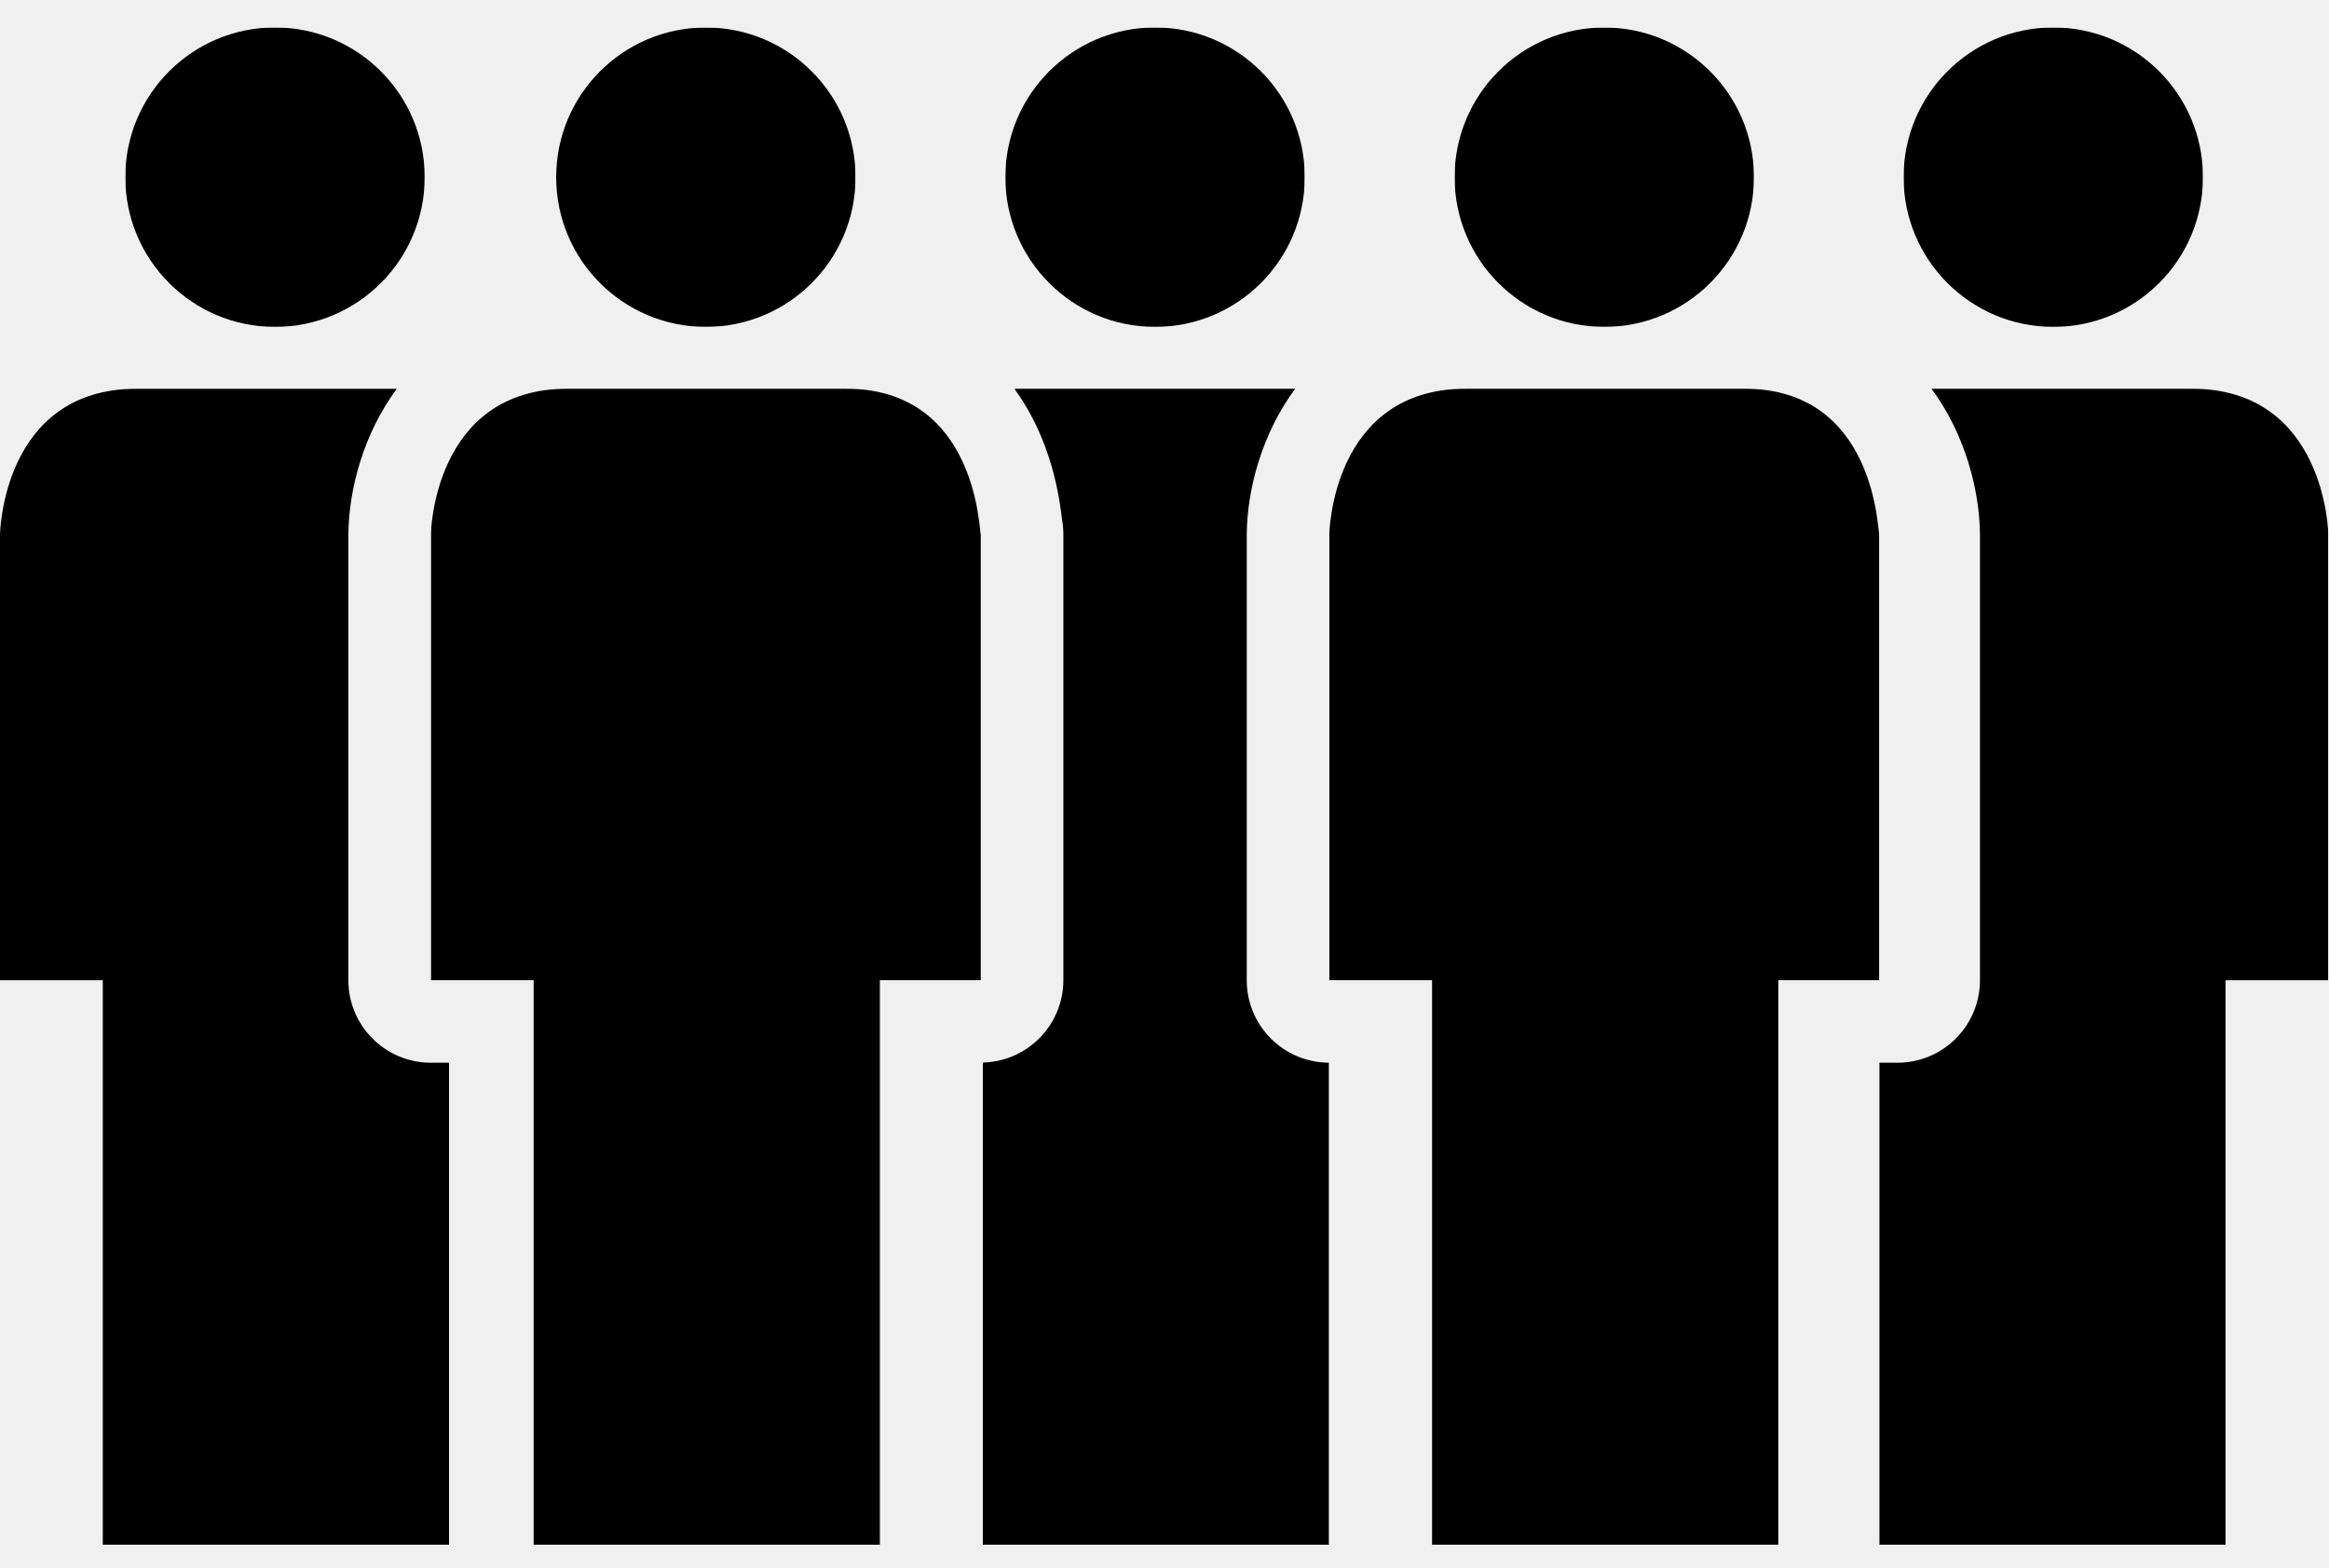
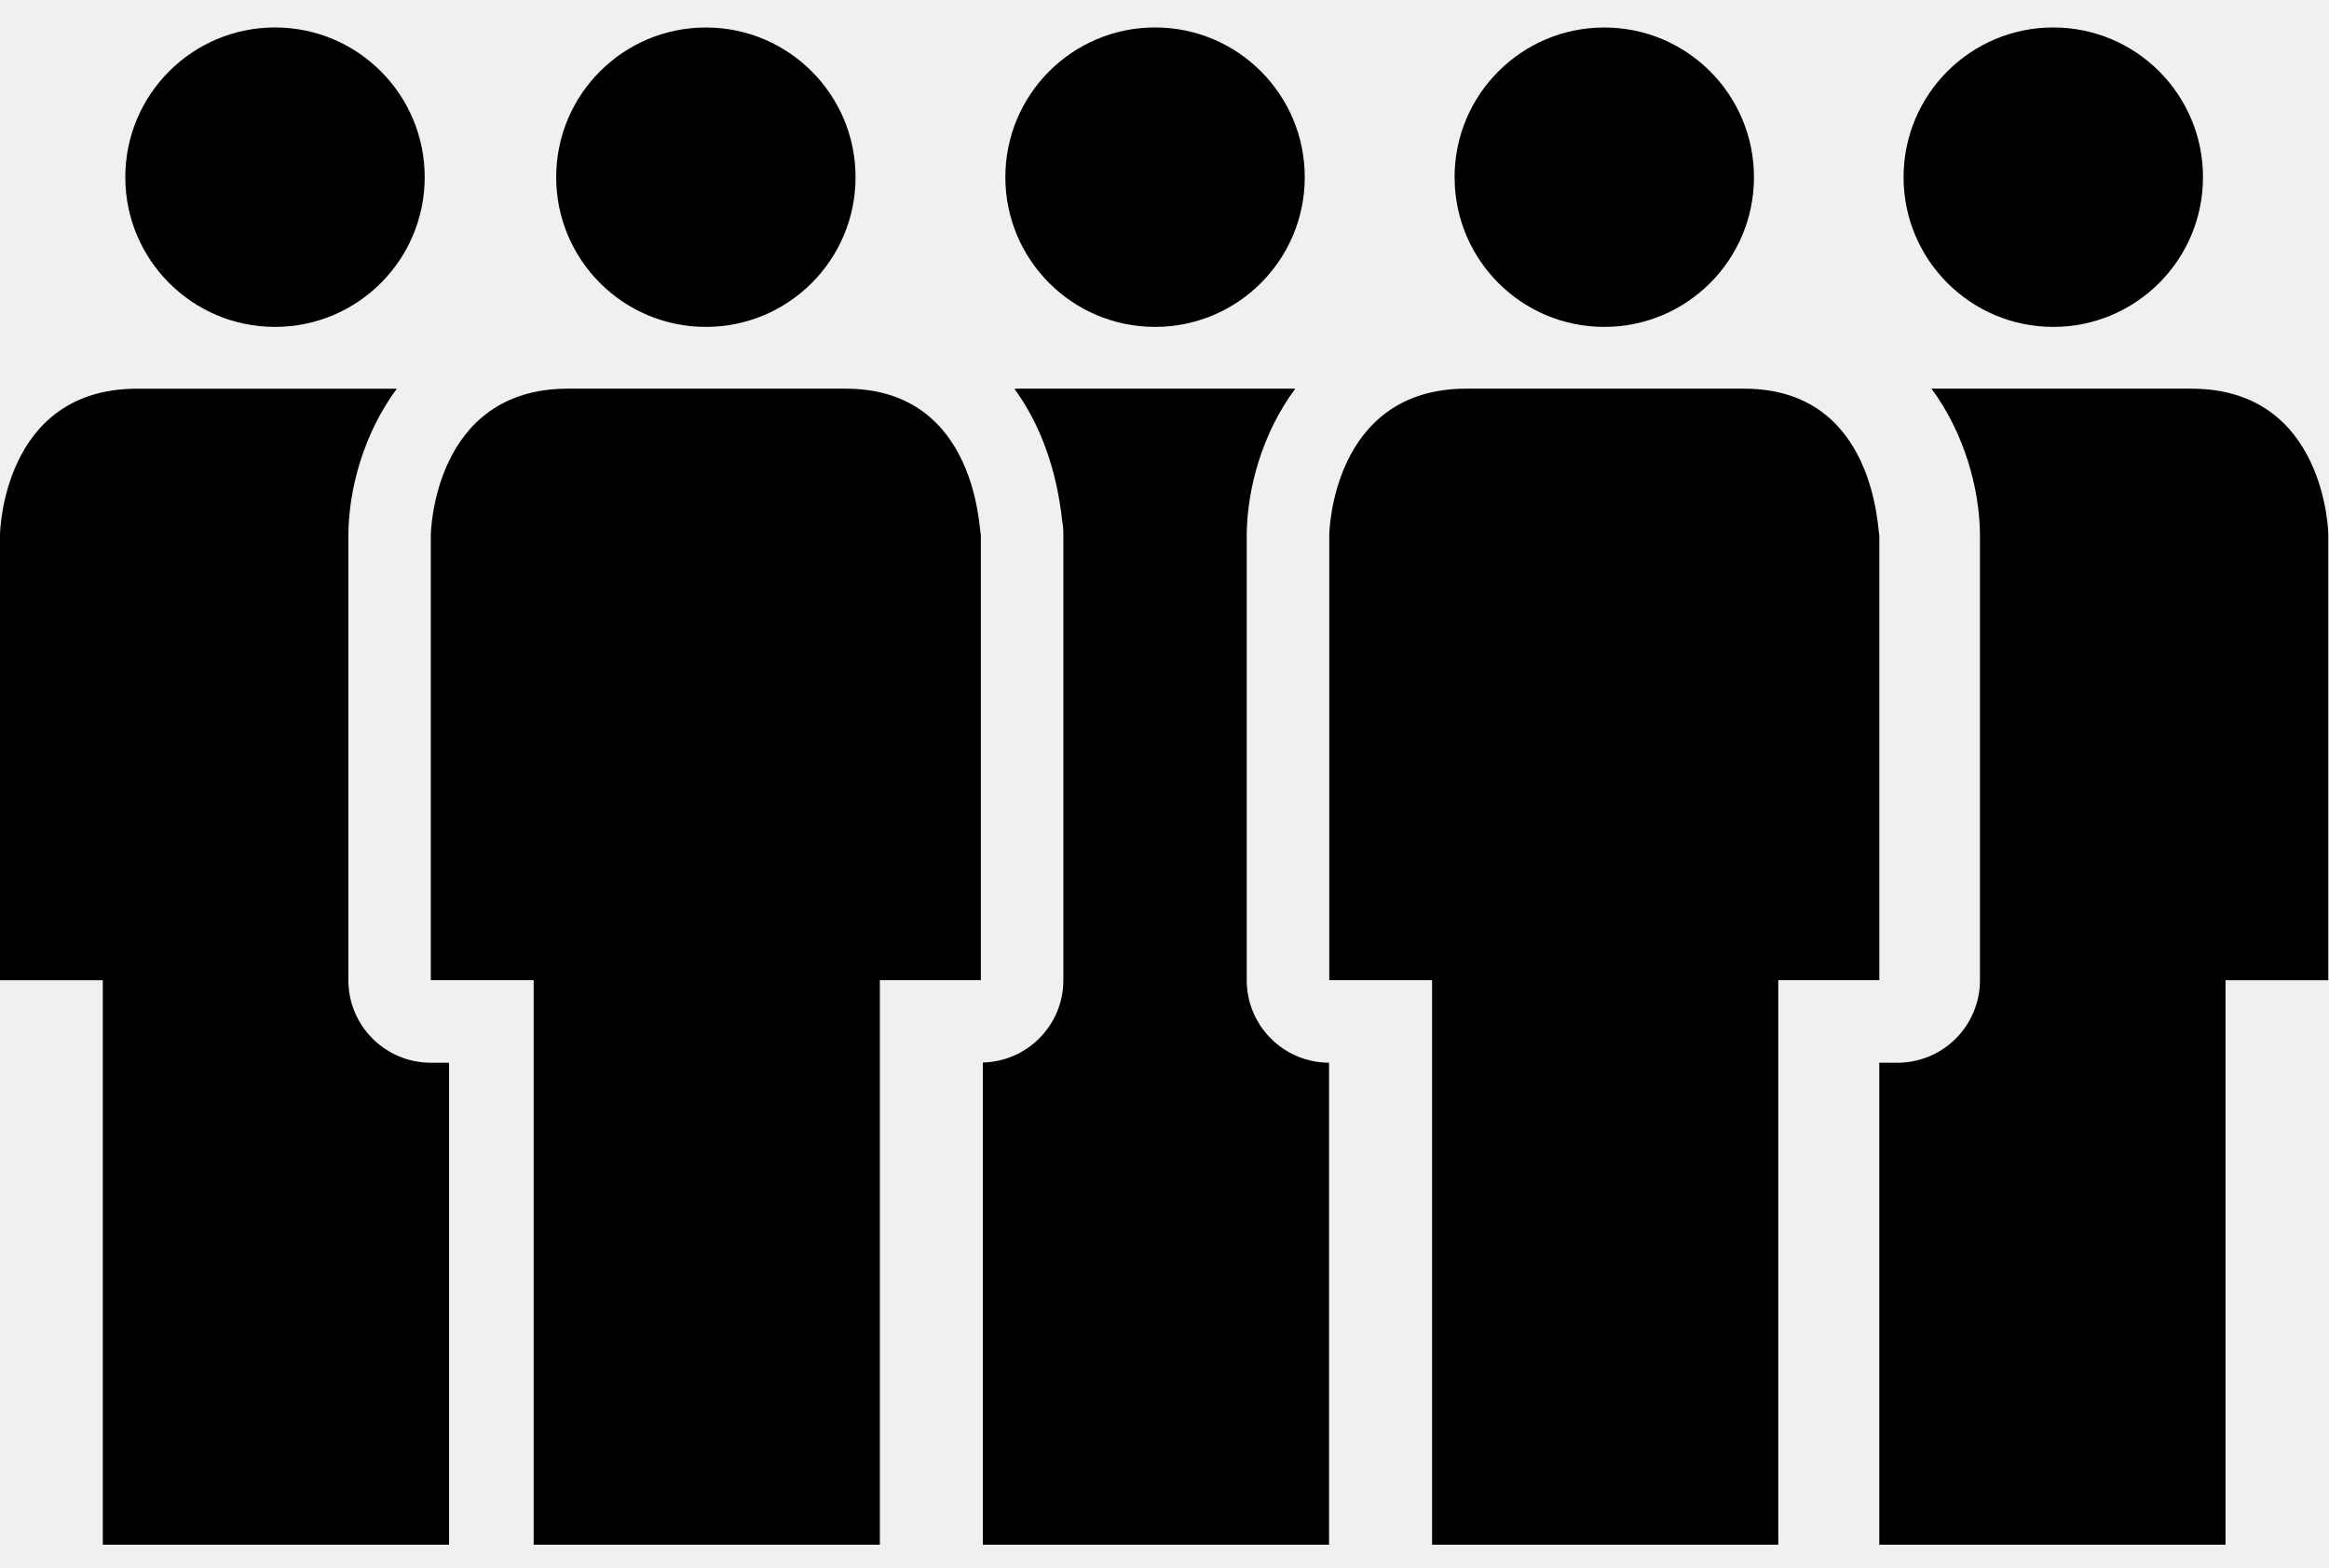
- <svg xmlns="http://www.w3.org/2000/svg" xmlns:xlink="http://www.w3.org/1999/xlink" viewBox="0 0 52 35">
+ <svg xmlns="http://www.w3.org/2000/svg" viewBox="0 0 52 35">
  <defs>
-     <path id="a" d="M.547.514h6.684v6.683H.547z" />
-     <path id="c" d="M.409.594H12.69v25.81H.409z" />
-     <path id="e" d="M.137.514h6.685v6.683H.137z" />
-     <path id="g" d="M.205.594h12.28v25.81H.205z" />
-     <path id="i" d="M.453.594h7.73v25.81H.453z" />
-     <path id="k" d="M.342.514h6.684v6.684H.342z" />
-     <path id="m" d="M0 .594h10.026v25.81H0z" />
-     <path id="o" d="M.342.514h6.684v6.684H.342z" />
-     <path id="q" d="M.205.594H10.23v25.81H.205z" />
-     <path id="s" d="M.134.514h6.684v6.684H.134z" />
+     <path d="M.547.514h6.684v6.683H.547z" />
+     <path d="M.409.594H12.69v25.81H.409z" />
+     <path d="M.137.514h6.685v6.683H.137z" />
+     <path d="M.205.594h12.28v25.81H.205z" />
+     <path d="M.453.594h7.73v25.81H.453z" />
+     <path d="M.342.514h6.684v6.684H.342z" />
+     <path d="M0 .594h10.026v25.81H0z" />
+     <path d="M.342.514h6.684v6.684H.342z" />
+     <path d="M.205.594H10.23v25.81H.205z" />
+     <path d="M.134.514h6.684v6.684H.134z" />
  </defs>
  <g fill-rule="evenodd">
    <g transform="translate(31.93 .1)">
-       <mask id="b" fill="#fff">
-         <use xlink:href="#a" />
-       </mask>
-       <path d="M3.889.514a3.342 3.342 0 1 1 0 6.684 3.342 3.342 0 0 1 0-6.684" mask="url(#b)" />
+       <path d="M3.889.514a3.342 3.342 0 1 1 0 6.684 3.342 3.342 0 0 1 0-6.684" />
    </g>
    <g transform="translate(9.21 8.083)">
-       <mask id="d" fill="#fff">
-         <use xlink:href="#c" />
-       </mask>
-       <path d="M9.67.594c2.98 0 2.98 3.262 3.02 3.262V13.8h-2.255v12.603h-7.73V13.8H.409V3.856S.45.594 3.47.594h6.202" mask="url(#d)" />
+       <path d="M9.67.594c2.98 0 2.98 3.262 3.02 3.262V13.8h-2.255v12.603h-7.73V13.8H.409V3.856S.45.594 3.47.594h6.202" />
    </g>
    <g transform="translate(12.28 .1)">
-       <mask id="f" fill="#fff">
-         <use xlink:href="#e" />
-       </mask>
-       <path d="M3.48.514a3.342 3.342 0 1 1 0 6.684 3.342 3.342 0 0 1 0-6.684" mask="url(#f)" />
+       <path d="M3.48.514a3.342 3.342 0 1 1 0 6.684 3.342 3.342 0 0 1 0-6.684" />
    </g>
    <g transform="translate(29.474 8.083)">
-       <mask id="h" fill="#fff">
-         <use xlink:href="#g" />
-       </mask>
-       <path d="M9.466.594c2.98 0 2.98 3.262 3.02 3.262V13.8H10.23v12.603H2.5V13.8H.205V3.856S.245.594 3.265.594h6.201" mask="url(#h)" />
+       <path d="M9.466.594c2.98 0 2.98 3.262 3.02 3.262V13.8H10.23v12.603H2.5V13.8H.205V3.856S.245.594 3.265.594h6.201" />
    </g>
    <g transform="translate(21.491 8.083)">
-       <mask id="j" fill="#fff">
-         <use xlink:href="#i" />
-       </mask>
-       <path d="M6.345 13.8V3.833c.012-.999.339-2.234 1.082-3.237L7.419.594H1.218c-.021 0-.039.004-.06.004.565.773.937 1.764 1.065 2.935.02.104.028.212.028.322v9.946a1.84 1.84 0 0 1-1.798 1.837v10.766h7.73V15.642a1.841 1.841 0 0 1-1.838-1.841" mask="url(#j)" />
+       <path d="M6.345 13.8V3.833c.012-.999.339-2.234 1.082-3.237L7.419.594H1.218c-.021 0-.039.004-.06.004.565.773.937 1.764 1.065 2.935.02.104.028.212.028.322v9.946a1.84 1.84 0 0 1-1.798 1.837v10.766h7.73V15.642a1.841 1.841 0 0 1-1.838-1.841" />
    </g>
    <g transform="translate(22.105 .1)">
-       <mask id="l" fill="#fff">
-         <use xlink:href="#k" />
-       </mask>
-       <path d="M3.684 7.198a3.342 3.342 0 1 0 0-6.685 3.342 3.342 0 0 0 0 6.685" mask="url(#l)" />
+       <path d="M3.684 7.198a3.342 3.342 0 1 0 0-6.685 3.342 3.342 0 0 0 0 6.685" />
    </g>
    <g transform="translate(0 8.083)">
-       <mask id="n" fill="#fff">
-         <use xlink:href="#m" />
-       </mask>
-       <path d="M7.778 13.8V3.833c.012-.999.339-2.235 1.082-3.238h-5.8C.04.594 0 3.855 0 3.855v9.946h2.295v12.603h7.731V15.643H9.62A1.842 1.842 0 0 1 7.778 13.8" mask="url(#n)" />
+       <path d="M7.778 13.8V3.833c.012-.999.339-2.235 1.082-3.238h-5.8C.04.594 0 3.855 0 3.855v9.946h2.295v12.603h7.731V15.643H9.62A1.842 1.842 0 0 1 7.778 13.8" />
    </g>
    <g transform="translate(2.456 .1)">
-       <mask id="p" fill="#fff">
-         <use xlink:href="#o" />
-       </mask>
-       <path d="M3.684 7.198a3.342 3.342 0 1 0 0-6.685 3.342 3.342 0 0 0 0 6.685" mask="url(#p)" />
+       <path d="M3.684 7.198a3.342 3.342 0 1 0 0-6.685 3.342 3.342 0 0 0 0 6.685" />
    </g>
    <g transform="translate(41.754 8.083)">
-       <mask id="r" fill="#fff">
-         <use xlink:href="#q" />
-       </mask>
-       <path d="M2.453 13.8V3.833c-.013-1-.34-2.236-1.083-3.239h5.801c3.02 0 3.06 3.261 3.06 3.261v9.946H7.936v12.603H.205V15.643H.61A1.842 1.842 0 0 0 2.453 13.8" mask="url(#r)" />
+       <path d="M2.453 13.8V3.833c-.013-1-.34-2.236-1.083-3.239h5.801c3.02 0 3.06 3.261 3.06 3.261v9.946H7.936v12.603H.205V15.643H.61A1.842 1.842 0 0 0 2.453 13.8" />
    </g>
    <g transform="translate(42.368 .1)">
-       <mask id="t" fill="#fff">
-         <use xlink:href="#s" />
-       </mask>
-       <path d="M3.476 7.198a3.342 3.342 0 1 1 0-6.685 3.342 3.342 0 0 1 0 6.685" mask="url(#t)" />
+       <path d="M3.476 7.198a3.342 3.342 0 1 1 0-6.685 3.342 3.342 0 0 1 0 6.685" />
    </g>
  </g>
</svg>
